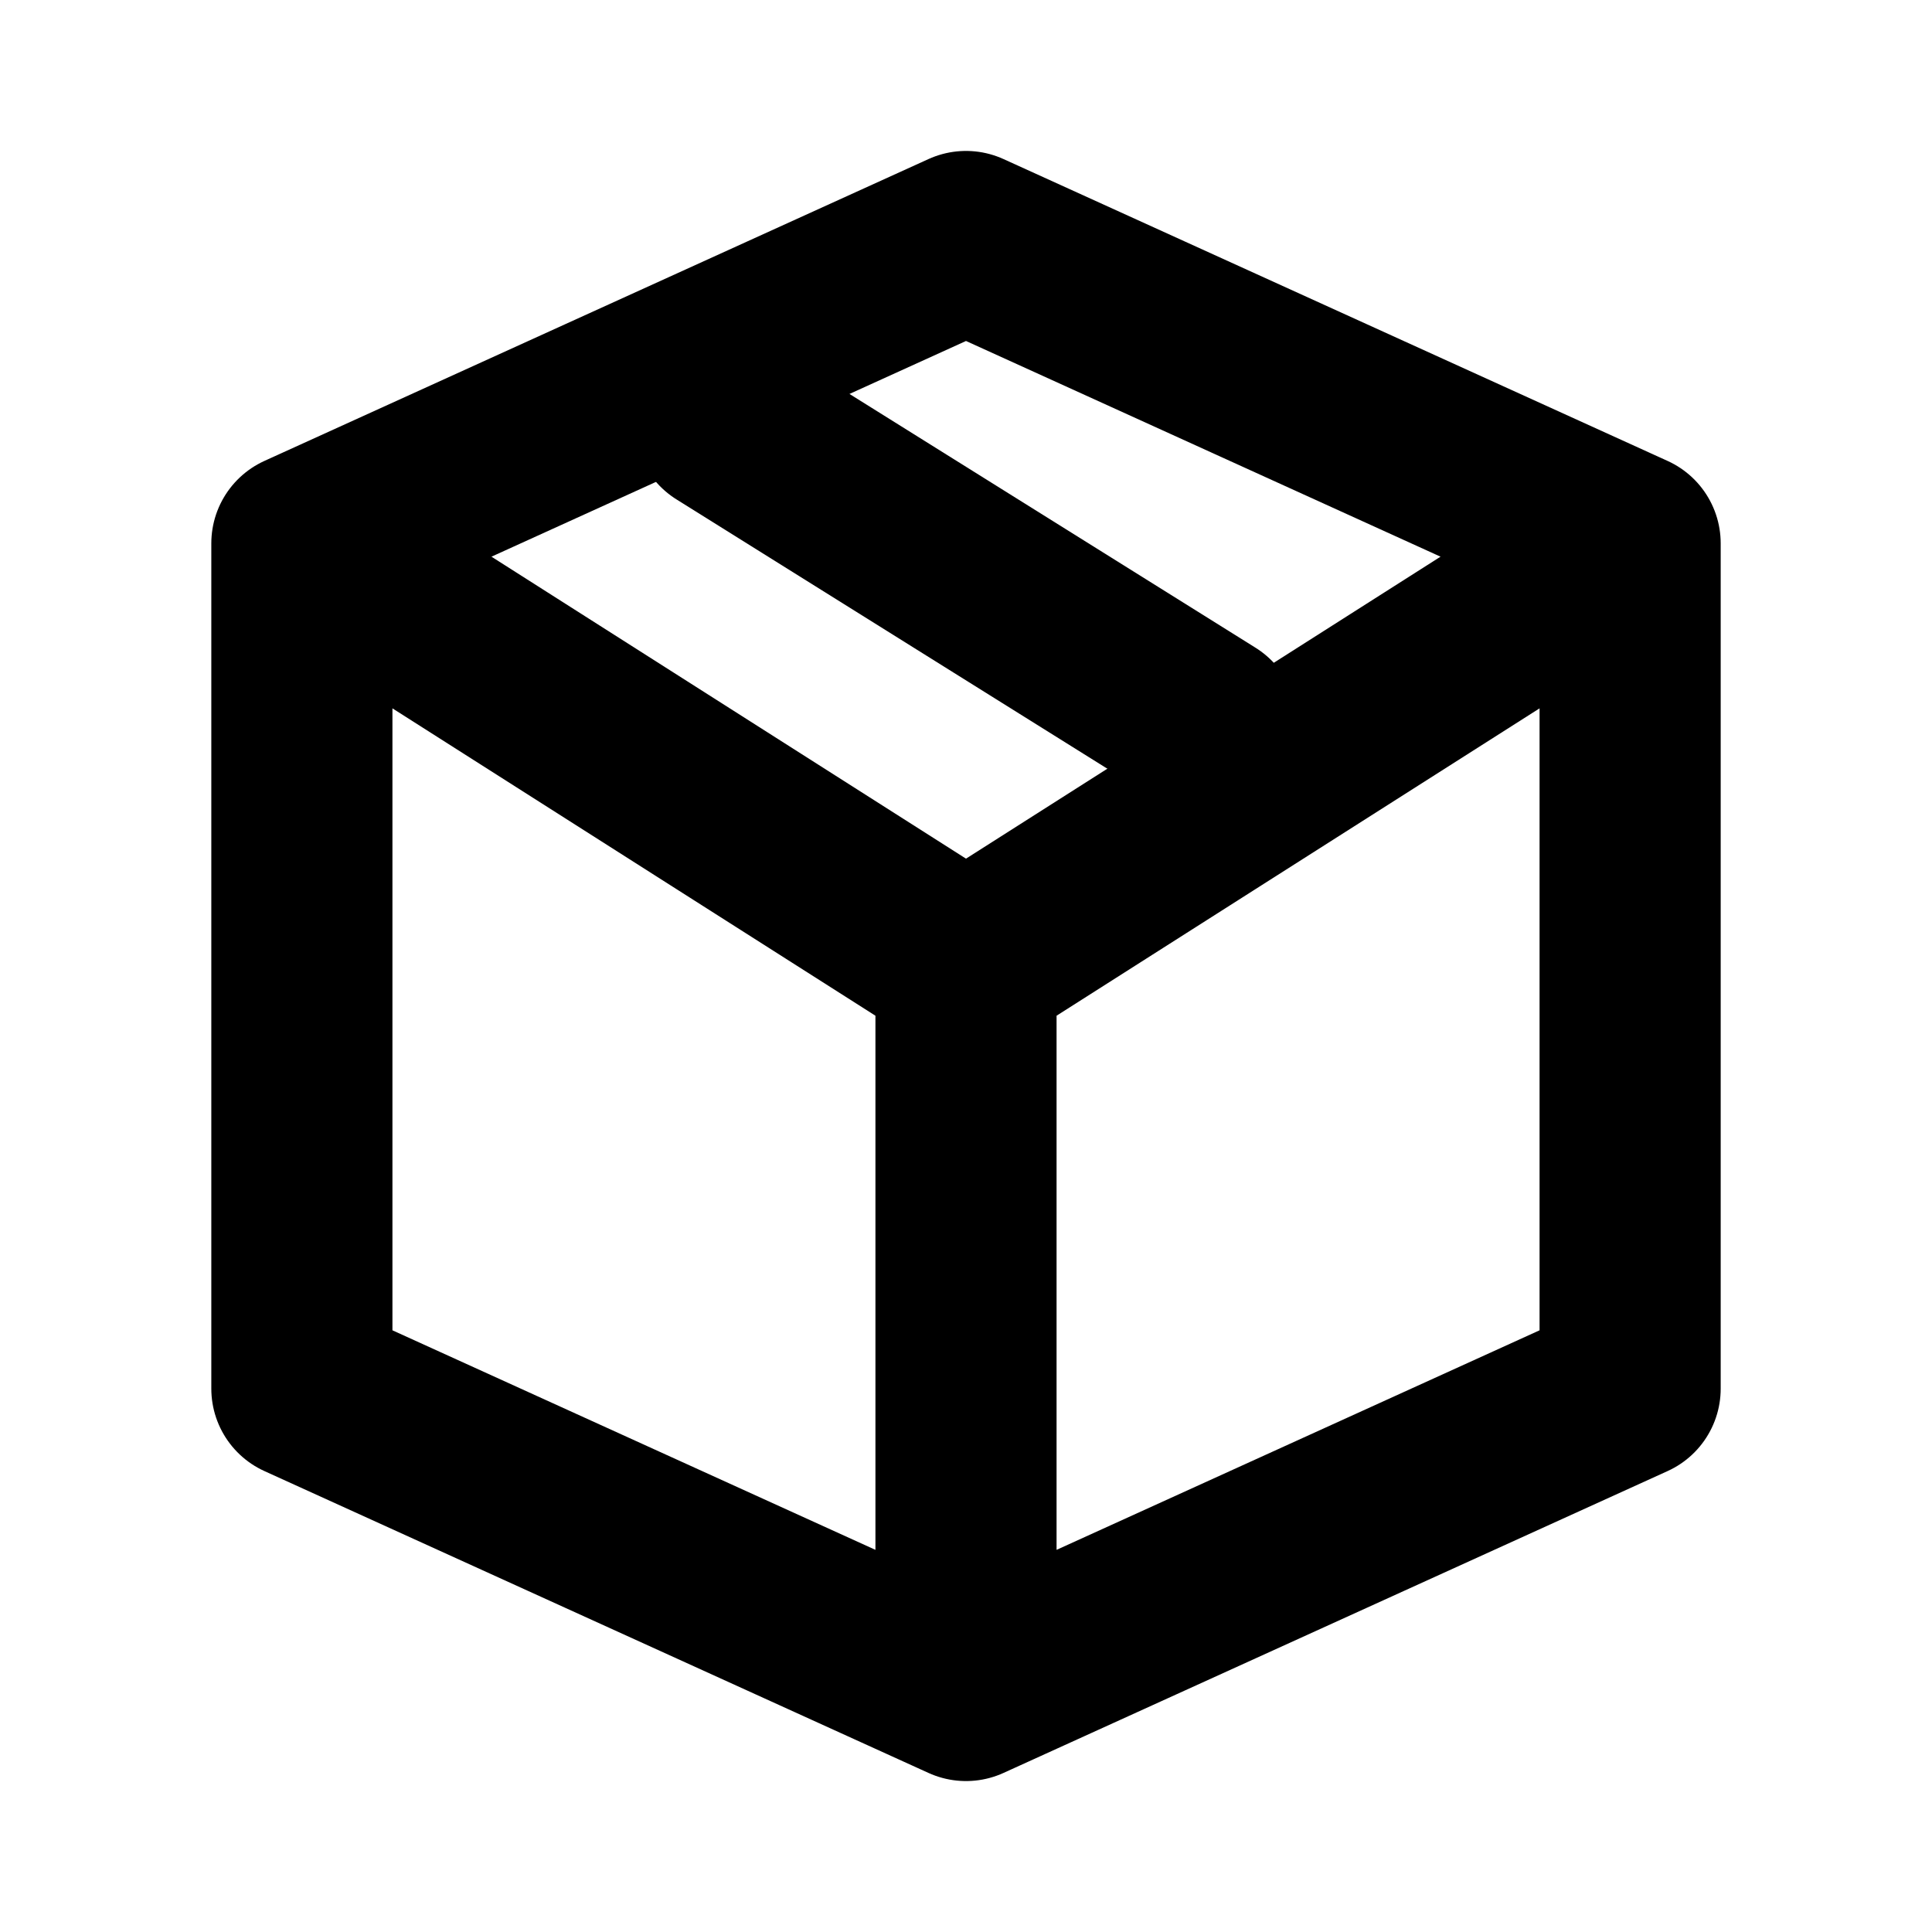
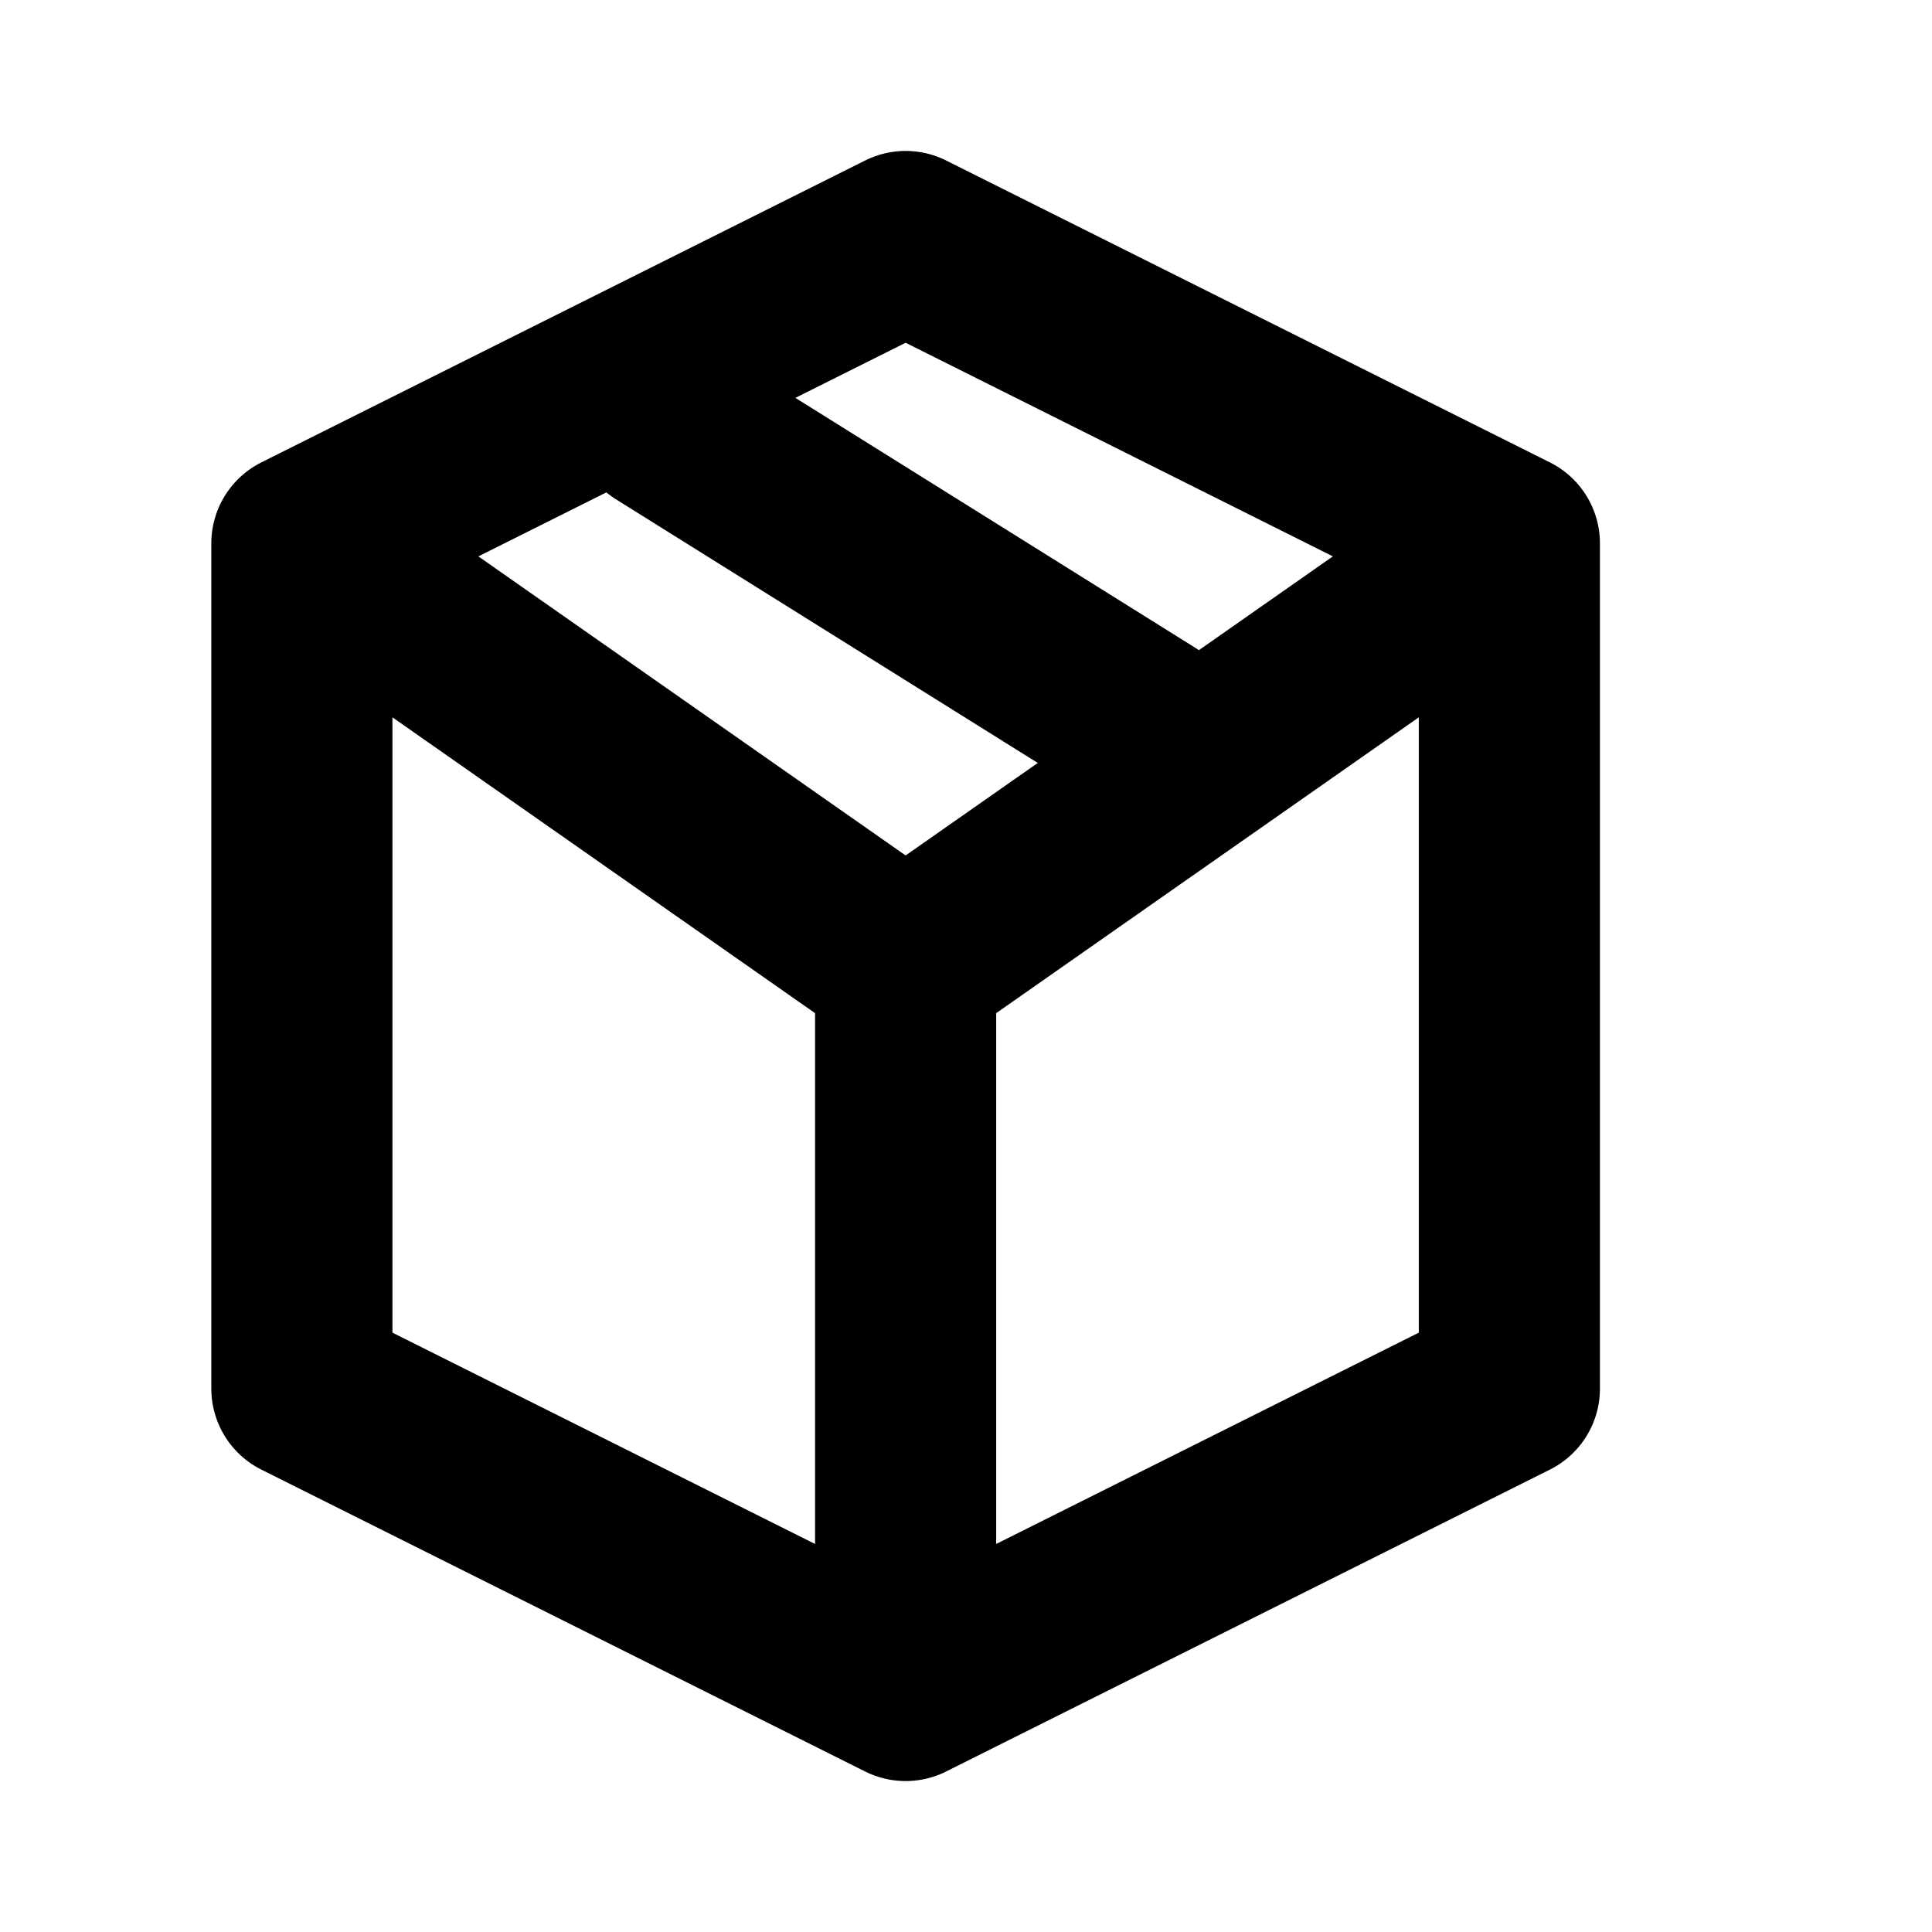
<svg xmlns="http://www.w3.org/2000/svg" viewBox="0 0 16 16" fill="none" stroke="currentColor" stroke-width="1.5" stroke-linecap="round" stroke-linejoin="round">
-   <path d="M8 2L13.5 4.5V11.5L8 14L2.5 11.5V4.5ZM2.5 4.5L8 8L13.5 4.5M8 8V14" />
-   <path class="accent" d="M6 3.5L10 6" />
+   <path d="M7.5 2L12.5 4.5V11.5L7.5 14L2.5 11.5V4.5ZM2.5 4.5L7.5 8L12.5 4.5M7.5 8V14" />
+   <path class="accent" d="M5.5 3.5L9.5 6" />
</svg>
